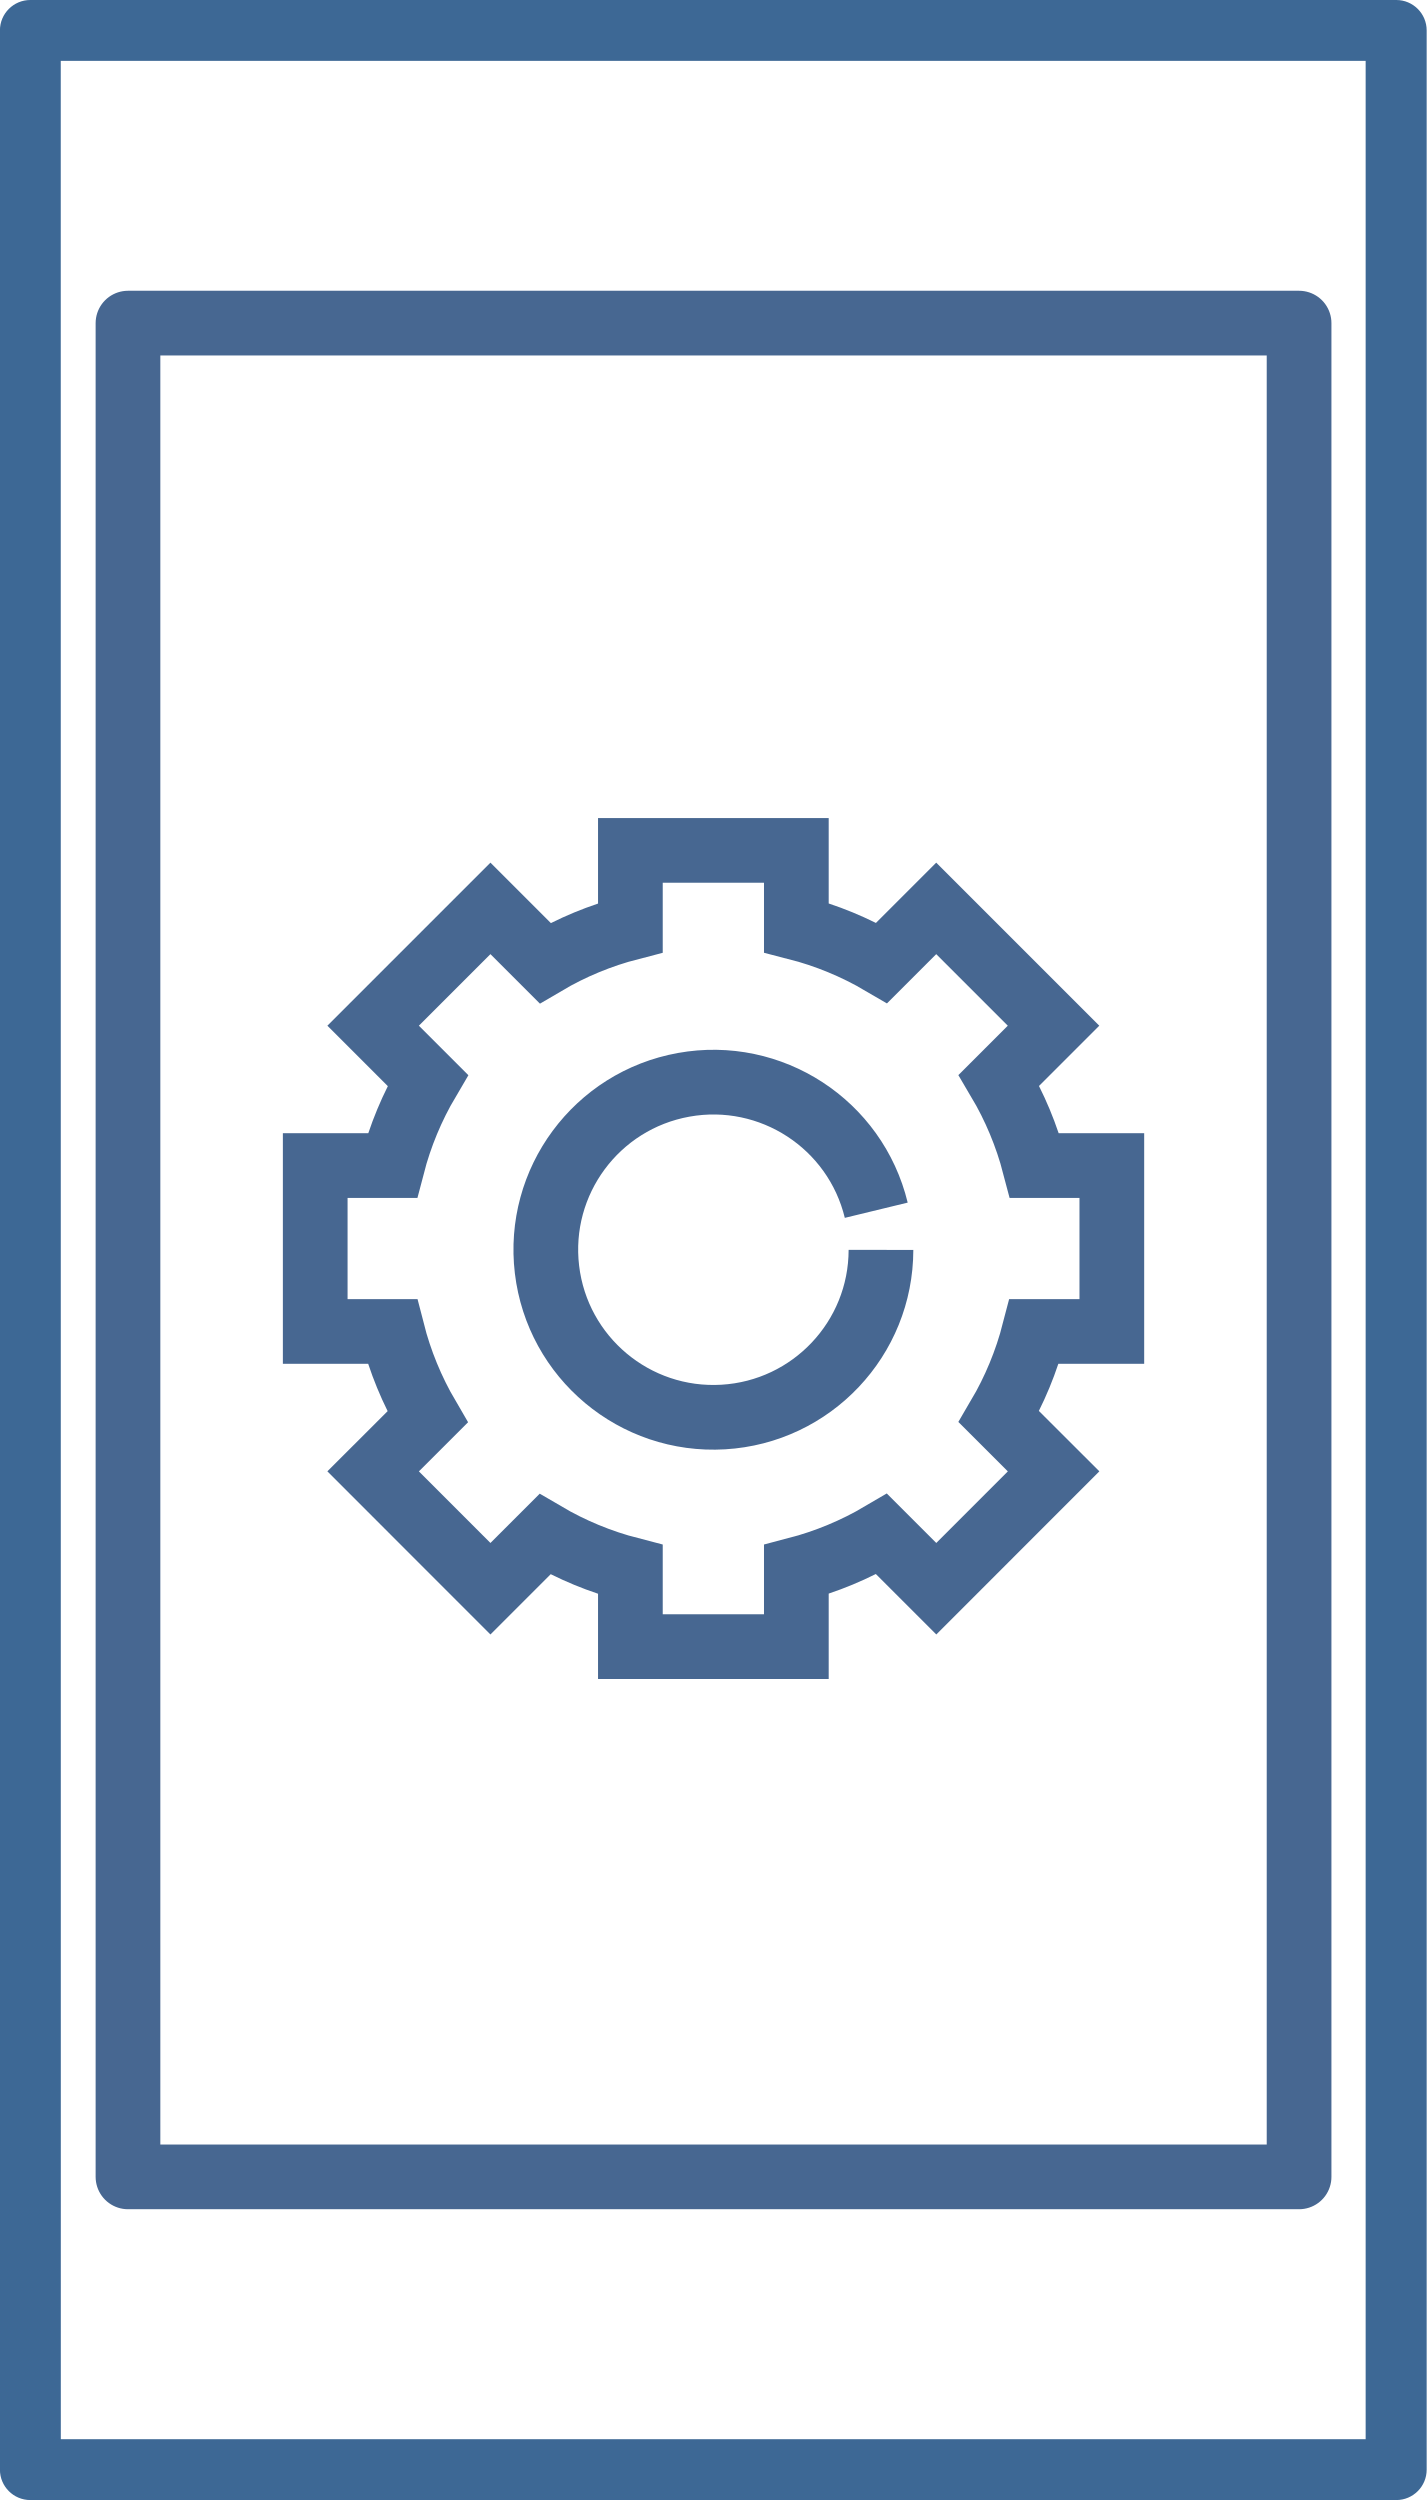
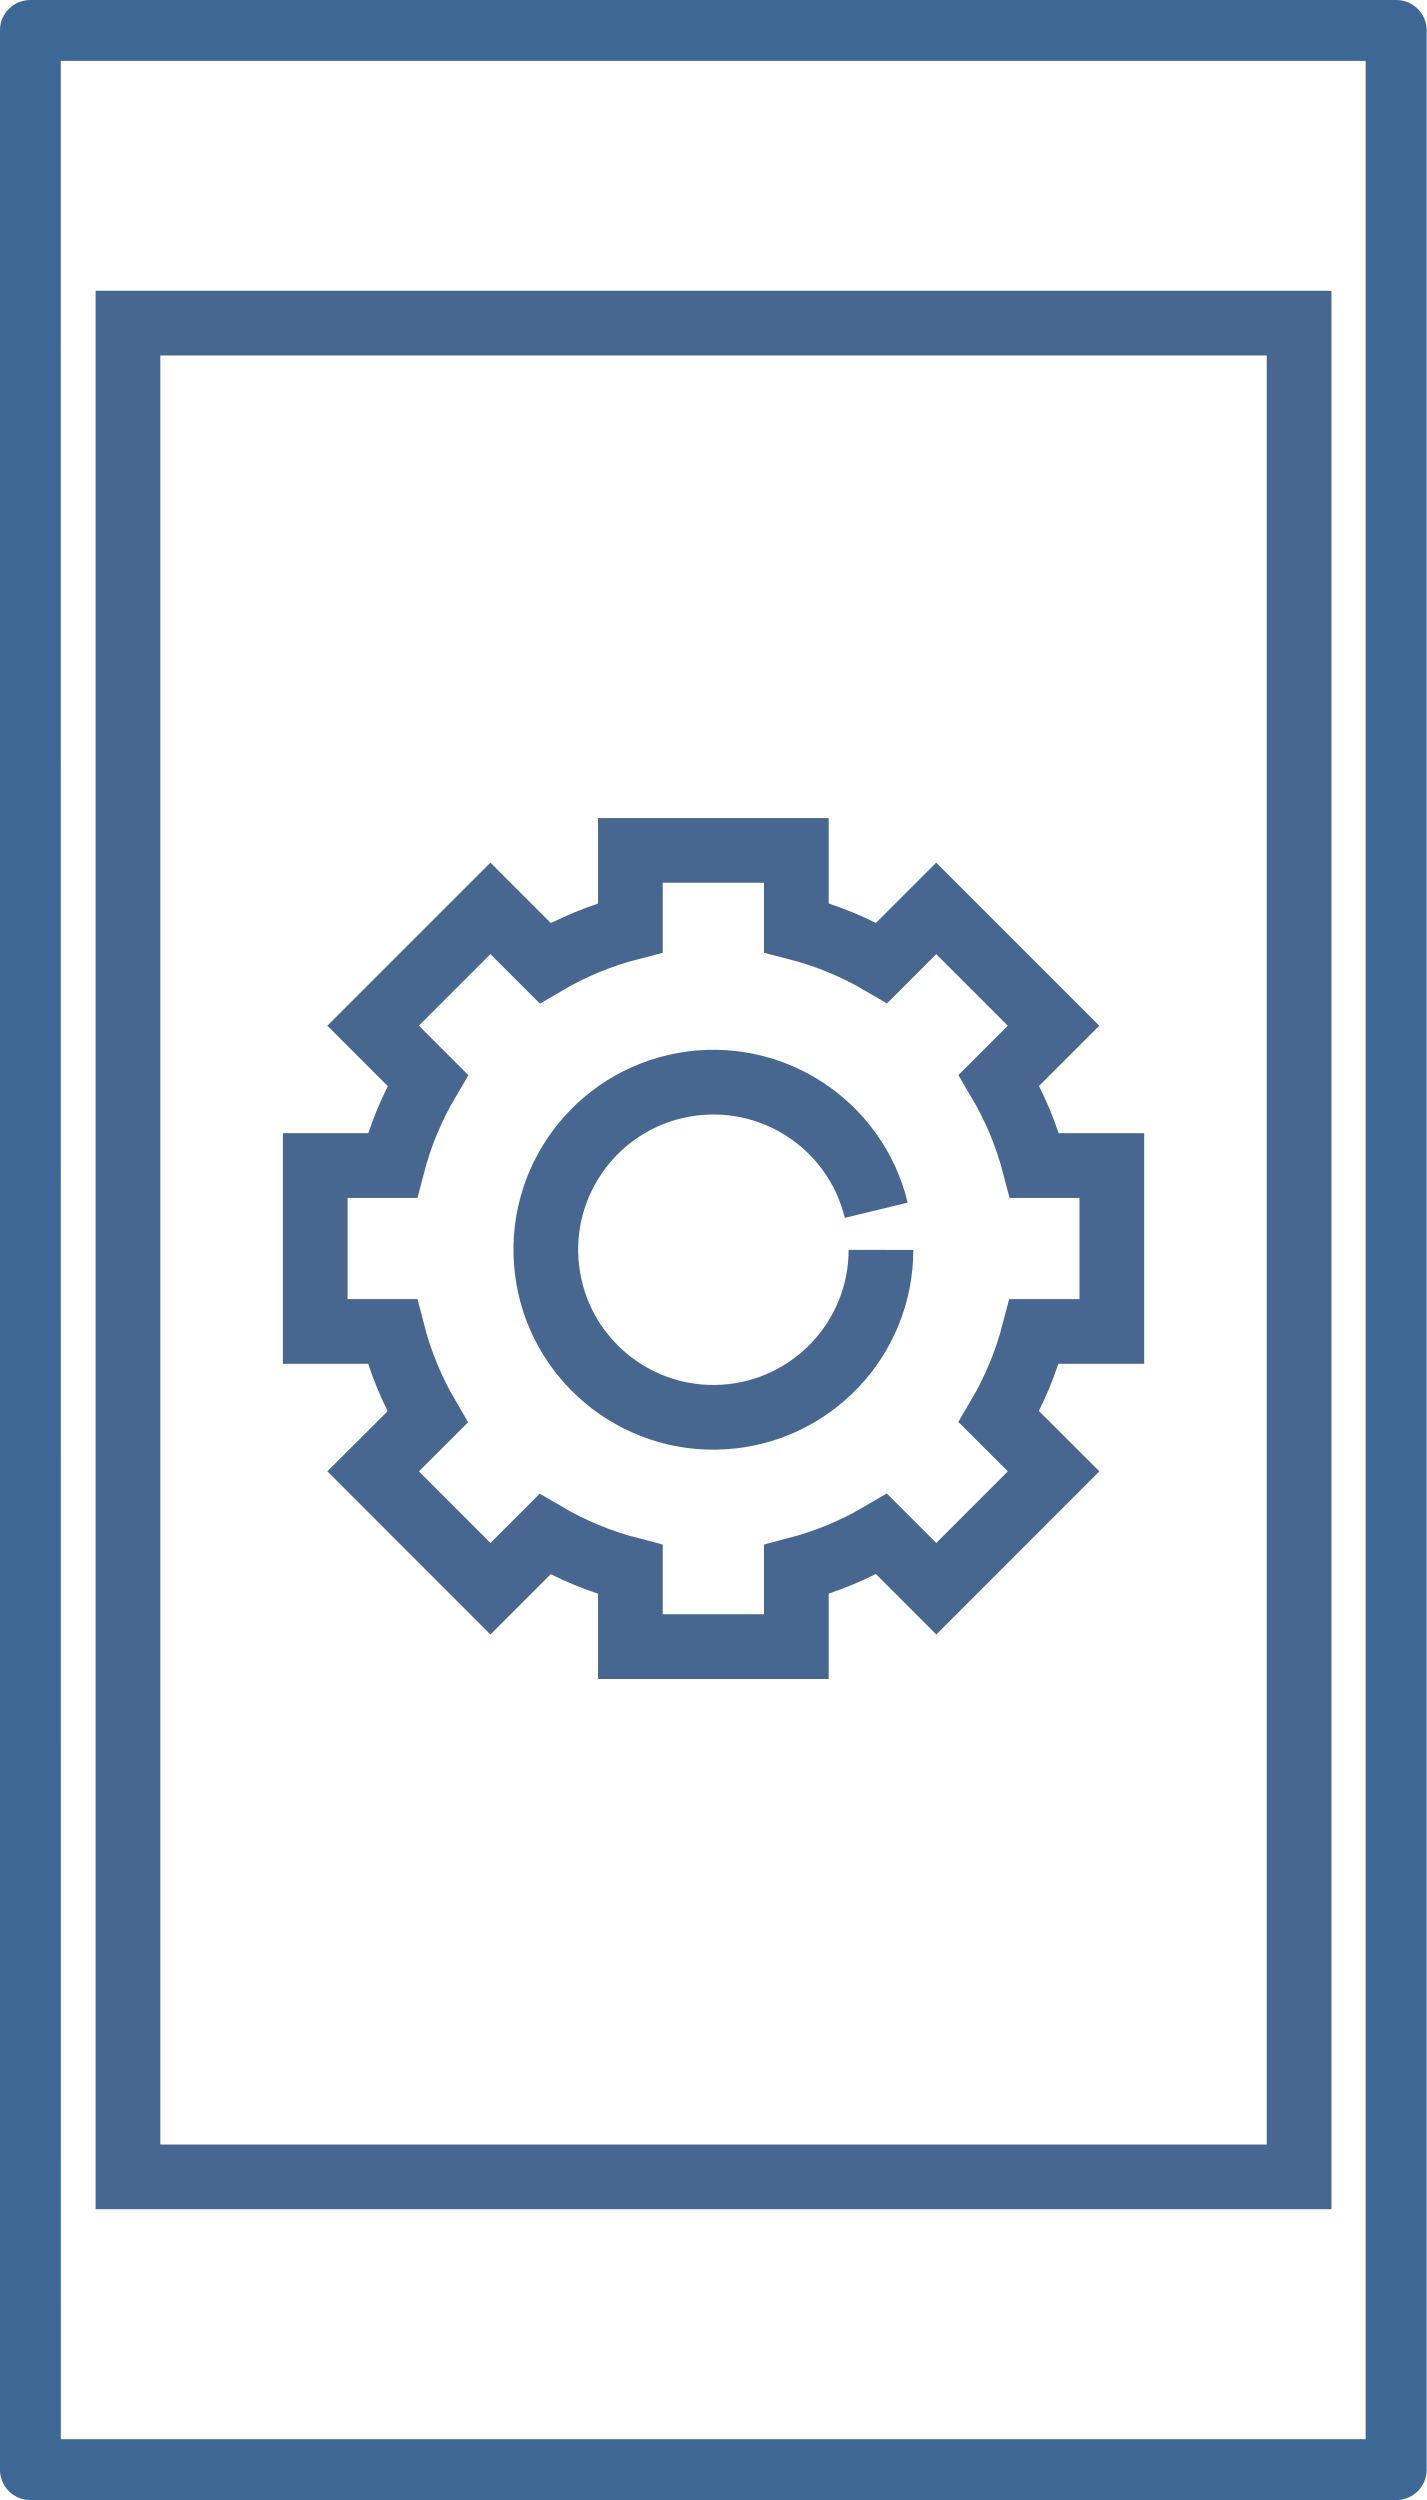
<svg xmlns="http://www.w3.org/2000/svg" height="27.05" viewBox="0 0 22.051 38.639">
  <g id="Group_1645" data-name="Group 1645" transform="translate(-1047.474 -2086.361)">
    <g id="g2343" transform="translate(1047.474 2086.361)">
-       <path id="path2337" d="M797.862,3771.634a.47.47,0,0,0-.47.47v37.7a.47.47,0,0,0,.47.47h21.111a.47.47,0,0,0,.47-.47v-37.7a.47.47,0,0,0-.47-.47Zm.47.941H818.5v36.758H798.333Z" transform="translate(-797.393 -3771.634)" fill="#3d6895" fill-rule="evenodd" />
-       <path id="path2339" d="M804.333,3817.811V3789.16h18.1v28.651Z" transform="translate(-802.355 -3784.166)" fill="none" stroke="#476791" stroke-linejoin="round" stroke-width="1" fill-rule="evenodd" />
-       <path id="path2341" d="M797.857,3906.72h0l.008.009-.008-.009Z" transform="translate(-797.724 -3868.225)" fill-rule="evenodd" opacity="0.1" />
+       <path id="path2337" d="M797.862,3771.634a.47.47,0,0,0-.47.47v37.7a.47.47,0,0,0,.47.47h21.111a.47.47,0,0,0,.47-.47v-37.7a.47.47,0,0,0-.47-.47Zm.47.941H818.5v36.758H798.333Z" transform="translate(-797.393 -3771.634)" fill="#3d6895" fillRule="evenodd" />
+       <path id="path2339" d="M804.333,3817.811V3789.16h18.1v28.651Z" transform="translate(-802.355 -3784.166)" fill="none" stroke="#476791" strokeLinejoin="round" strokeWidth="1" fillRule="evenodd" />
+       <path id="path2341" d="M797.857,3906.72h0l.008.009-.008-.009Z" transform="translate(-797.724 -3868.225)" fillRule="evenodd" opacity="0.1" />
    </g>
    <g id="g2368" transform="translate(1052.346 2099.505)">
-       <path id="path2364" d="M37.265,5309.412v1.195a5.1,5.1,0,0,0-1.318.546l-.845-.845-1.813,1.813.845.845a5.13,5.13,0,0,0-.547,1.317H32.394v2.564h1.193a5.137,5.137,0,0,0,.543,1.322l-.841.84,1.813,1.814.842-.842a5.138,5.138,0,0,0,1.321.546v1.191H39.83v-1.192a5.155,5.155,0,0,0,1.318-.548l.845.845,1.813-1.814-.845-.844a5.131,5.131,0,0,0,.545-1.318h1.2v-2.564H43.512a5.128,5.128,0,0,0-.55-1.319l.843-.843-1.813-1.813-.842.842a5.117,5.117,0,0,0-1.32-.544v-1.194Z" transform="translate(-32.394 -5309.412)" fill="none" stroke="#476791" stroke-width="1" />
-       <path id="path2366" d="M50.079,5324.573a2.59,2.59,0,1,1-.073-.613" transform="translate(-41.335 -5318.399)" fill="none" stroke="#476791" stroke-width="1" />
+       <path id="path2364" d="M37.265,5309.412v1.195a5.1,5.1,0,0,0-1.318.546l-.845-.845-1.813,1.813.845.845a5.13,5.13,0,0,0-.547,1.317H32.394v2.564h1.193a5.137,5.137,0,0,0,.543,1.322l-.841.84,1.813,1.814.842-.842a5.138,5.138,0,0,0,1.321.546v1.191H39.83v-1.192a5.155,5.155,0,0,0,1.318-.548l.845.845,1.813-1.814-.845-.844a5.131,5.131,0,0,0,.545-1.318h1.2v-2.564H43.512a5.128,5.128,0,0,0-.55-1.319l.843-.843-1.813-1.813-.842.842a5.117,5.117,0,0,0-1.32-.544v-1.194Z" transform="translate(-32.394 -5309.412)" fill="none" stroke="#476791" strokeWidth="1" />
+       <path id="path2366" d="M50.079,5324.573a2.59,2.59,0,1,1-.073-.613" transform="translate(-41.335 -5318.399)" fill="none" stroke="#476791" strokeWidth="1" />
    </g>
  </g>
</svg>
